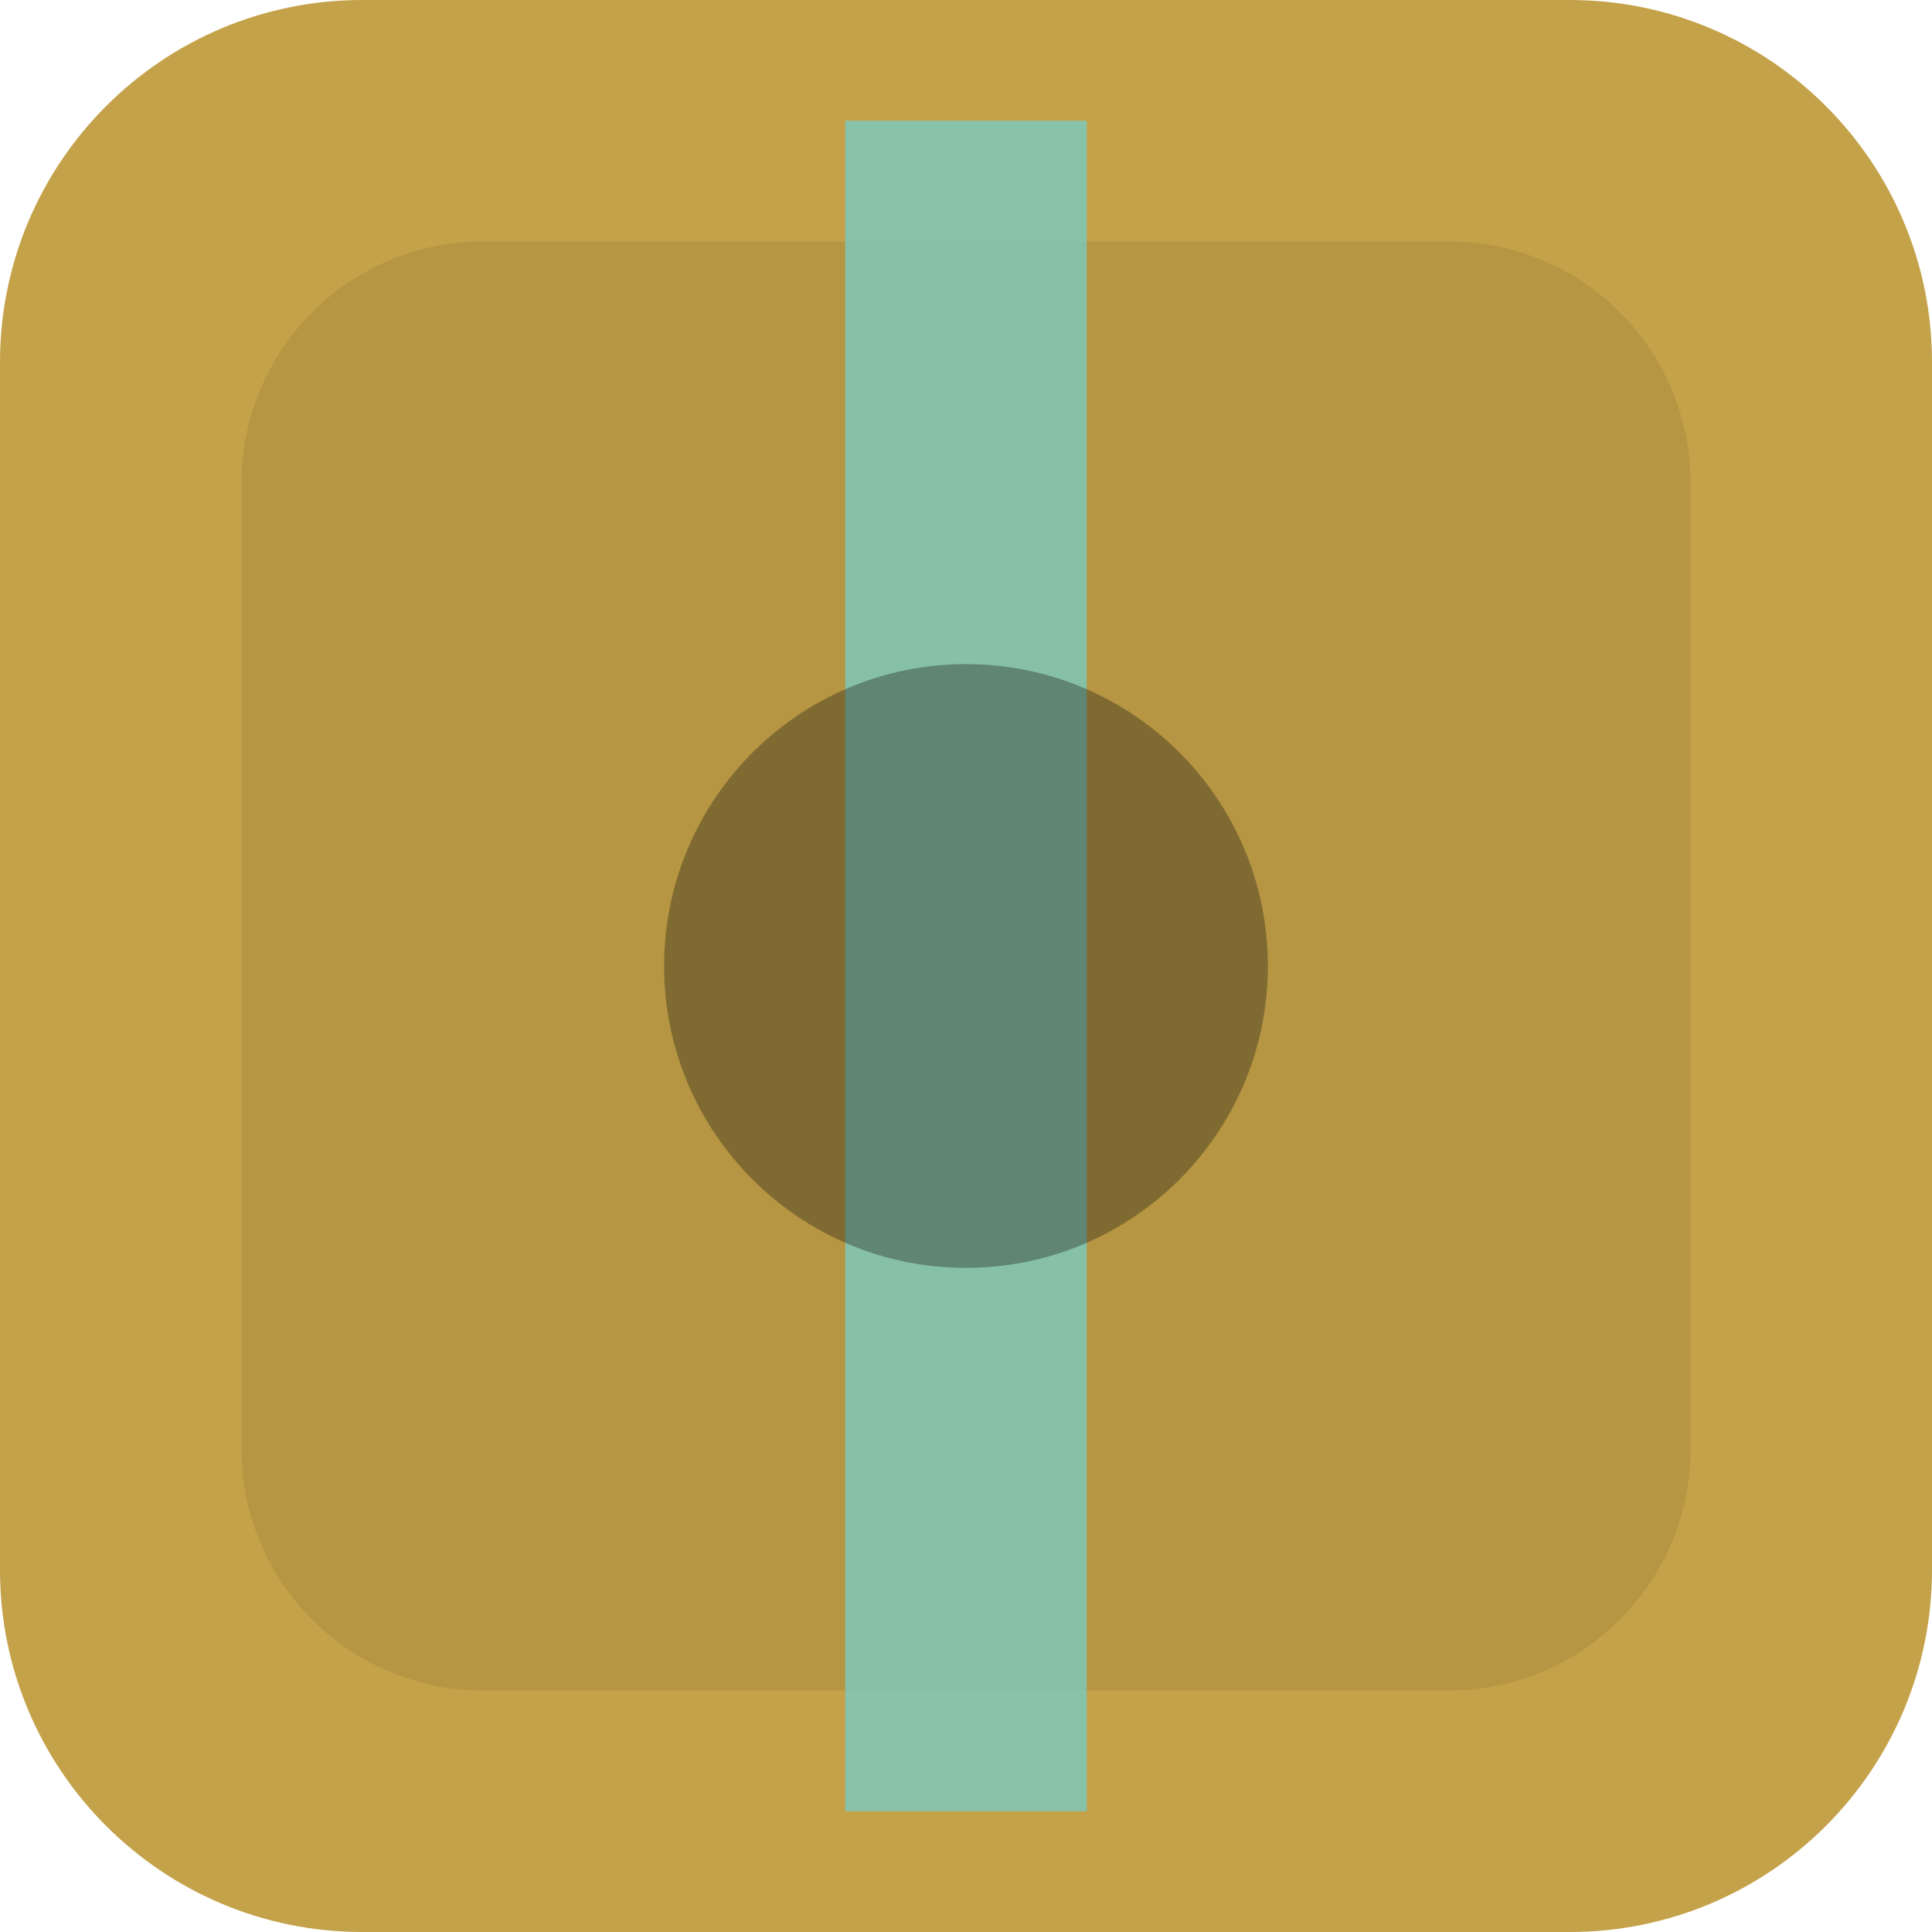
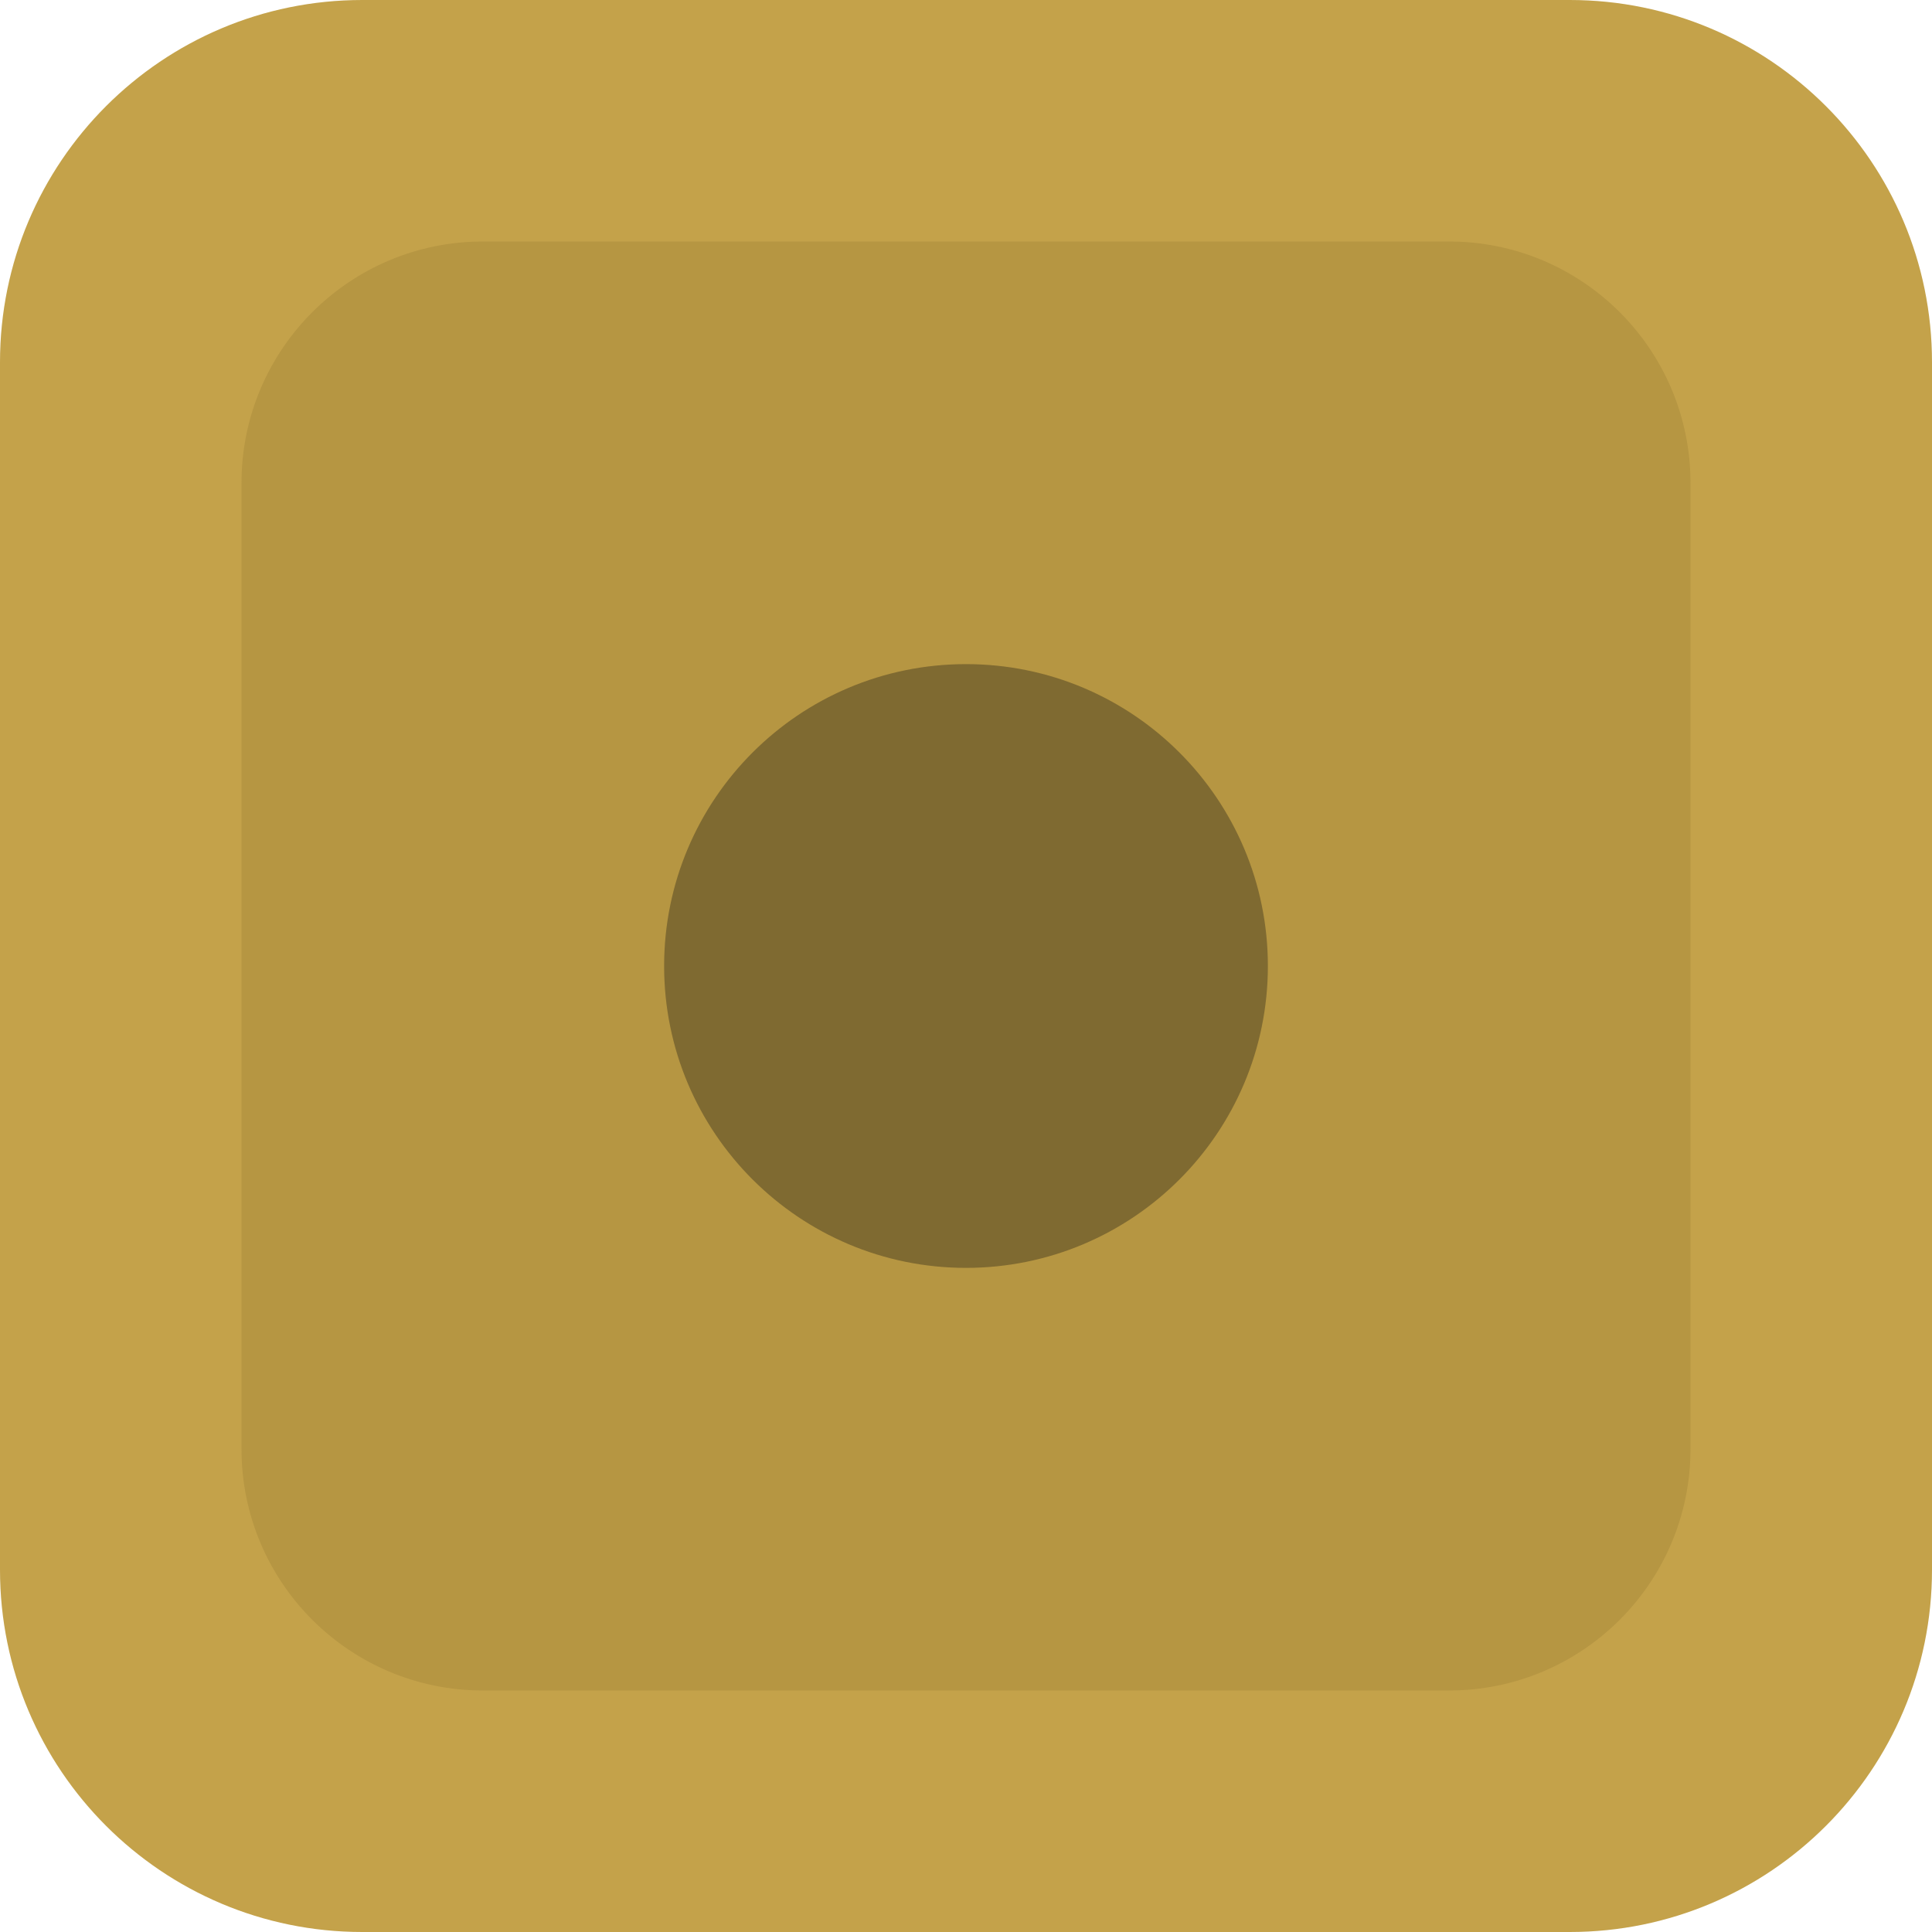
<svg xmlns="http://www.w3.org/2000/svg" viewBox="0 0 32 32" fill="none">
  <rect width="32" height="32" rx="6" fill="#c4a24a" />
  <rect x="4" y="4" width="24" height="24" rx="4" fill="#a8893a" opacity="0.5" />
-   <rect x="14" y="2" width="4" height="28" fill="#7ec8b8" opacity="0.85" />
  <circle cx="16" cy="16" r="5" fill="#1a1610" opacity="0.35" />
</svg>
